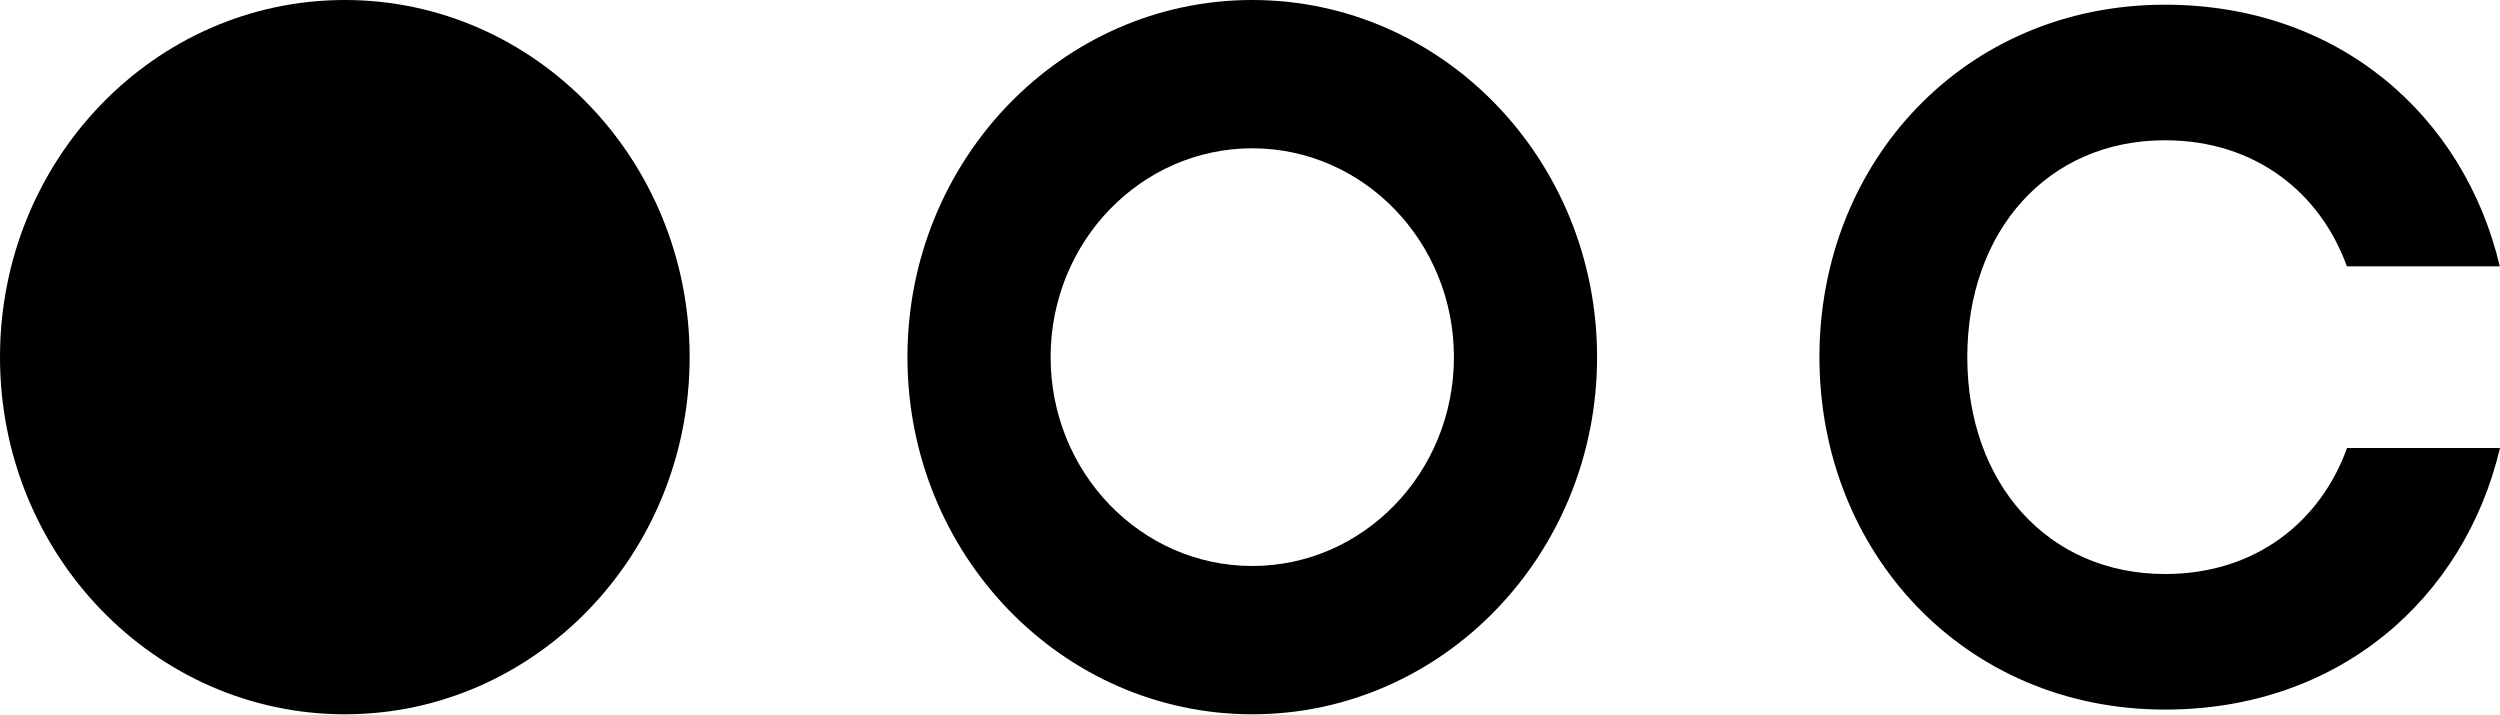
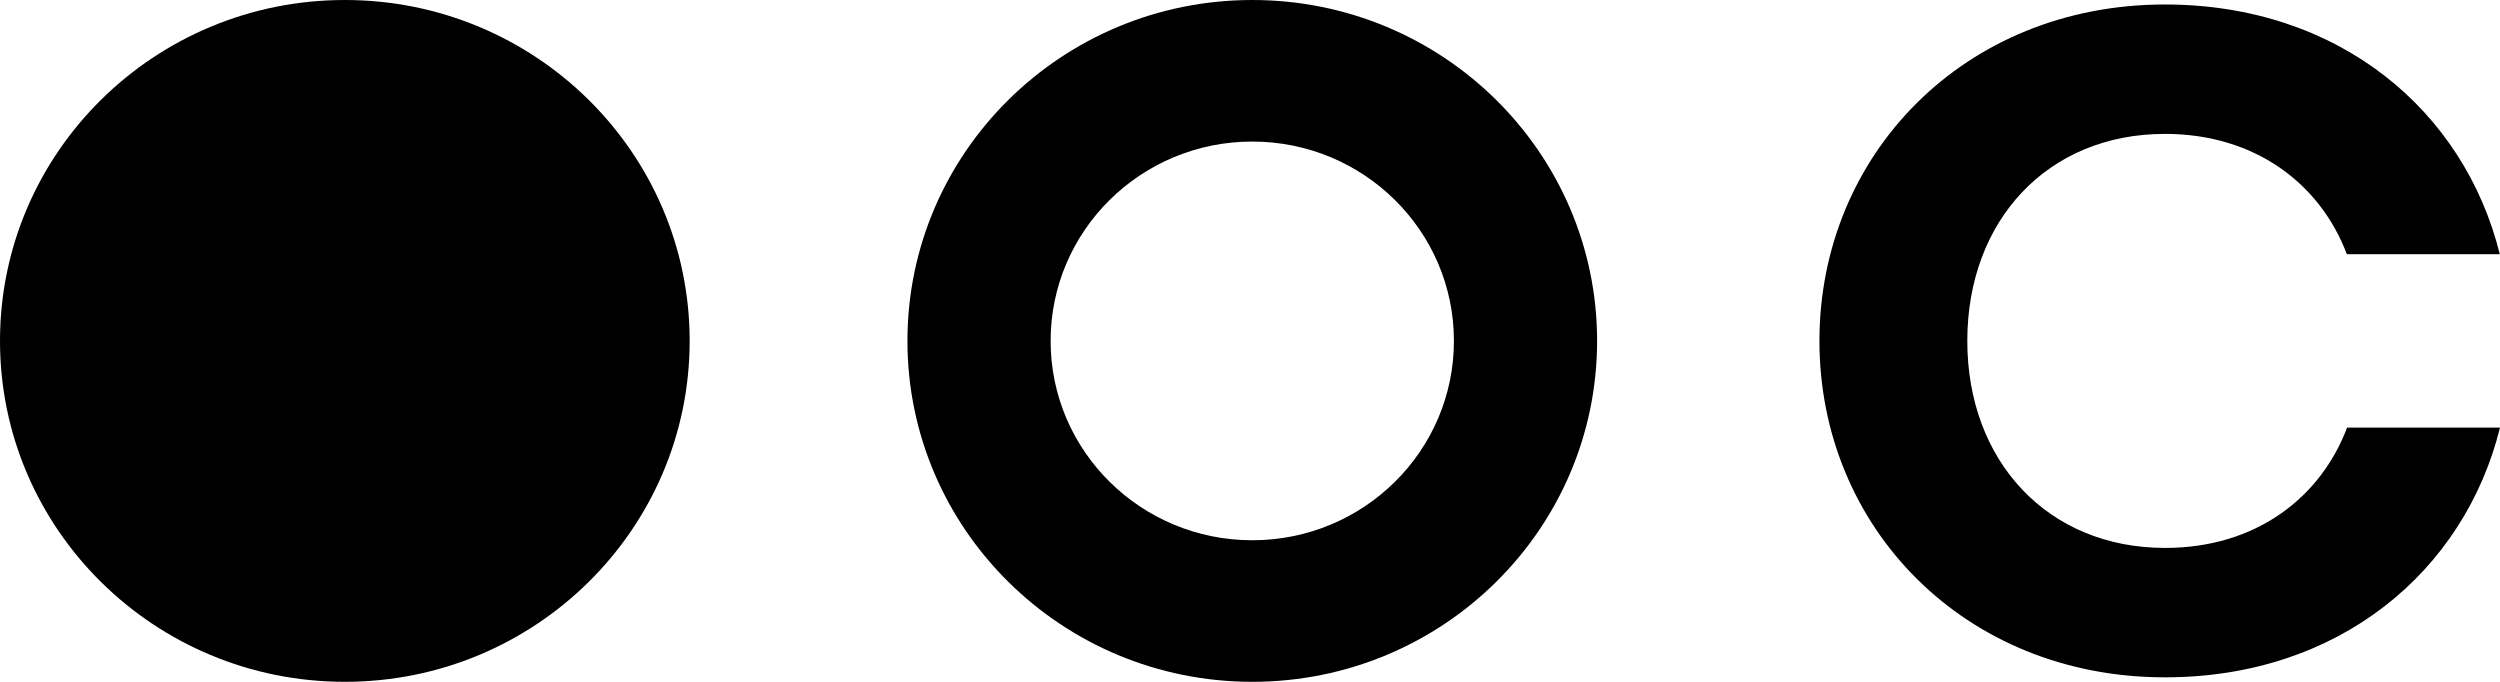
- <svg xmlns="http://www.w3.org/2000/svg" width="84" height="24" viewBox="0 0 84 24" fill="none">
-   <path d="M23.172 12C23.172 18.627 17.985 24 11.586 24C5.187 24 0 18.627 0 12C0 5.373 5.187 0 11.586 0C17.985 0 23.172 5.373 23.172 12Z" fill="black" />
-   <path fill-rule="evenodd" clip-rule="evenodd" d="M42.076 19.017C45.818 19.017 48.852 15.876 48.852 12C48.852 8.124 45.818 4.983 42.076 4.983C38.334 4.983 35.301 8.124 35.301 12C35.301 15.876 38.334 19.017 42.076 19.017ZM42.076 24C48.475 24 53.662 18.627 53.662 12C53.662 5.373 48.475 0 42.076 0C35.677 0 30.49 5.373 30.49 12C30.49 18.627 35.677 24 42.076 24Z" fill="black" />
-   <path d="M72.74 23.842C66.006 23.842 61.133 18.559 61.133 12C61.133 5.441 66.006 0.158 72.74 0.158C78.589 0.158 82.797 3.894 83.993 8.948H78.854C77.969 6.493 75.797 4.713 72.74 4.713C68.797 4.713 66.101 7.764 66.101 12C66.101 16.236 68.804 19.287 72.748 19.287C75.804 19.287 77.976 17.511 78.861 15.052H84C82.805 20.106 78.596 23.842 72.748 23.842" fill="black" />
+ <svg xmlns="http://www.w3.org/2000/svg" width="88" height="24" viewBox="0 0 88 24" fill="none">
+   <path d="M24.276 12C24.276 18.627 18.841 24 12.138 24C5.434 24 0 18.627 0 12C0 5.373 5.434 0 12.138 0C18.841 0 24.276 5.373 24.276 12Z" fill="black" />
+   <path fill-rule="evenodd" clip-rule="evenodd" d="M44.08 19.017C48 19.017 51.178 15.876 51.178 12C51.178 8.124 48 4.983 44.08 4.983C40.16 4.983 36.982 8.124 36.982 12C36.982 15.876 40.16 19.017 44.08 19.017ZM44.08 24C50.783 24 56.218 18.627 56.218 12C56.218 5.373 50.783 0 44.08 0C37.376 0 31.942 5.373 31.942 12C31.942 18.627 37.376 24 44.08 24Z" fill="black" />
+   <path d="M76.204 23.842C69.149 23.842 64.044 18.559 64.044 12C64.044 5.441 69.149 0.158 76.204 0.158C82.331 0.158 86.74 3.894 87.993 8.948H82.609C81.682 6.493 79.407 4.713 76.204 4.713C72.073 4.713 69.249 7.764 69.249 12C69.249 16.236 72.081 19.287 76.212 19.287C79.414 19.287 81.689 17.511 82.617 15.052H88C86.748 20.106 82.338 23.842 76.212 23.842" fill="black" />
</svg>
